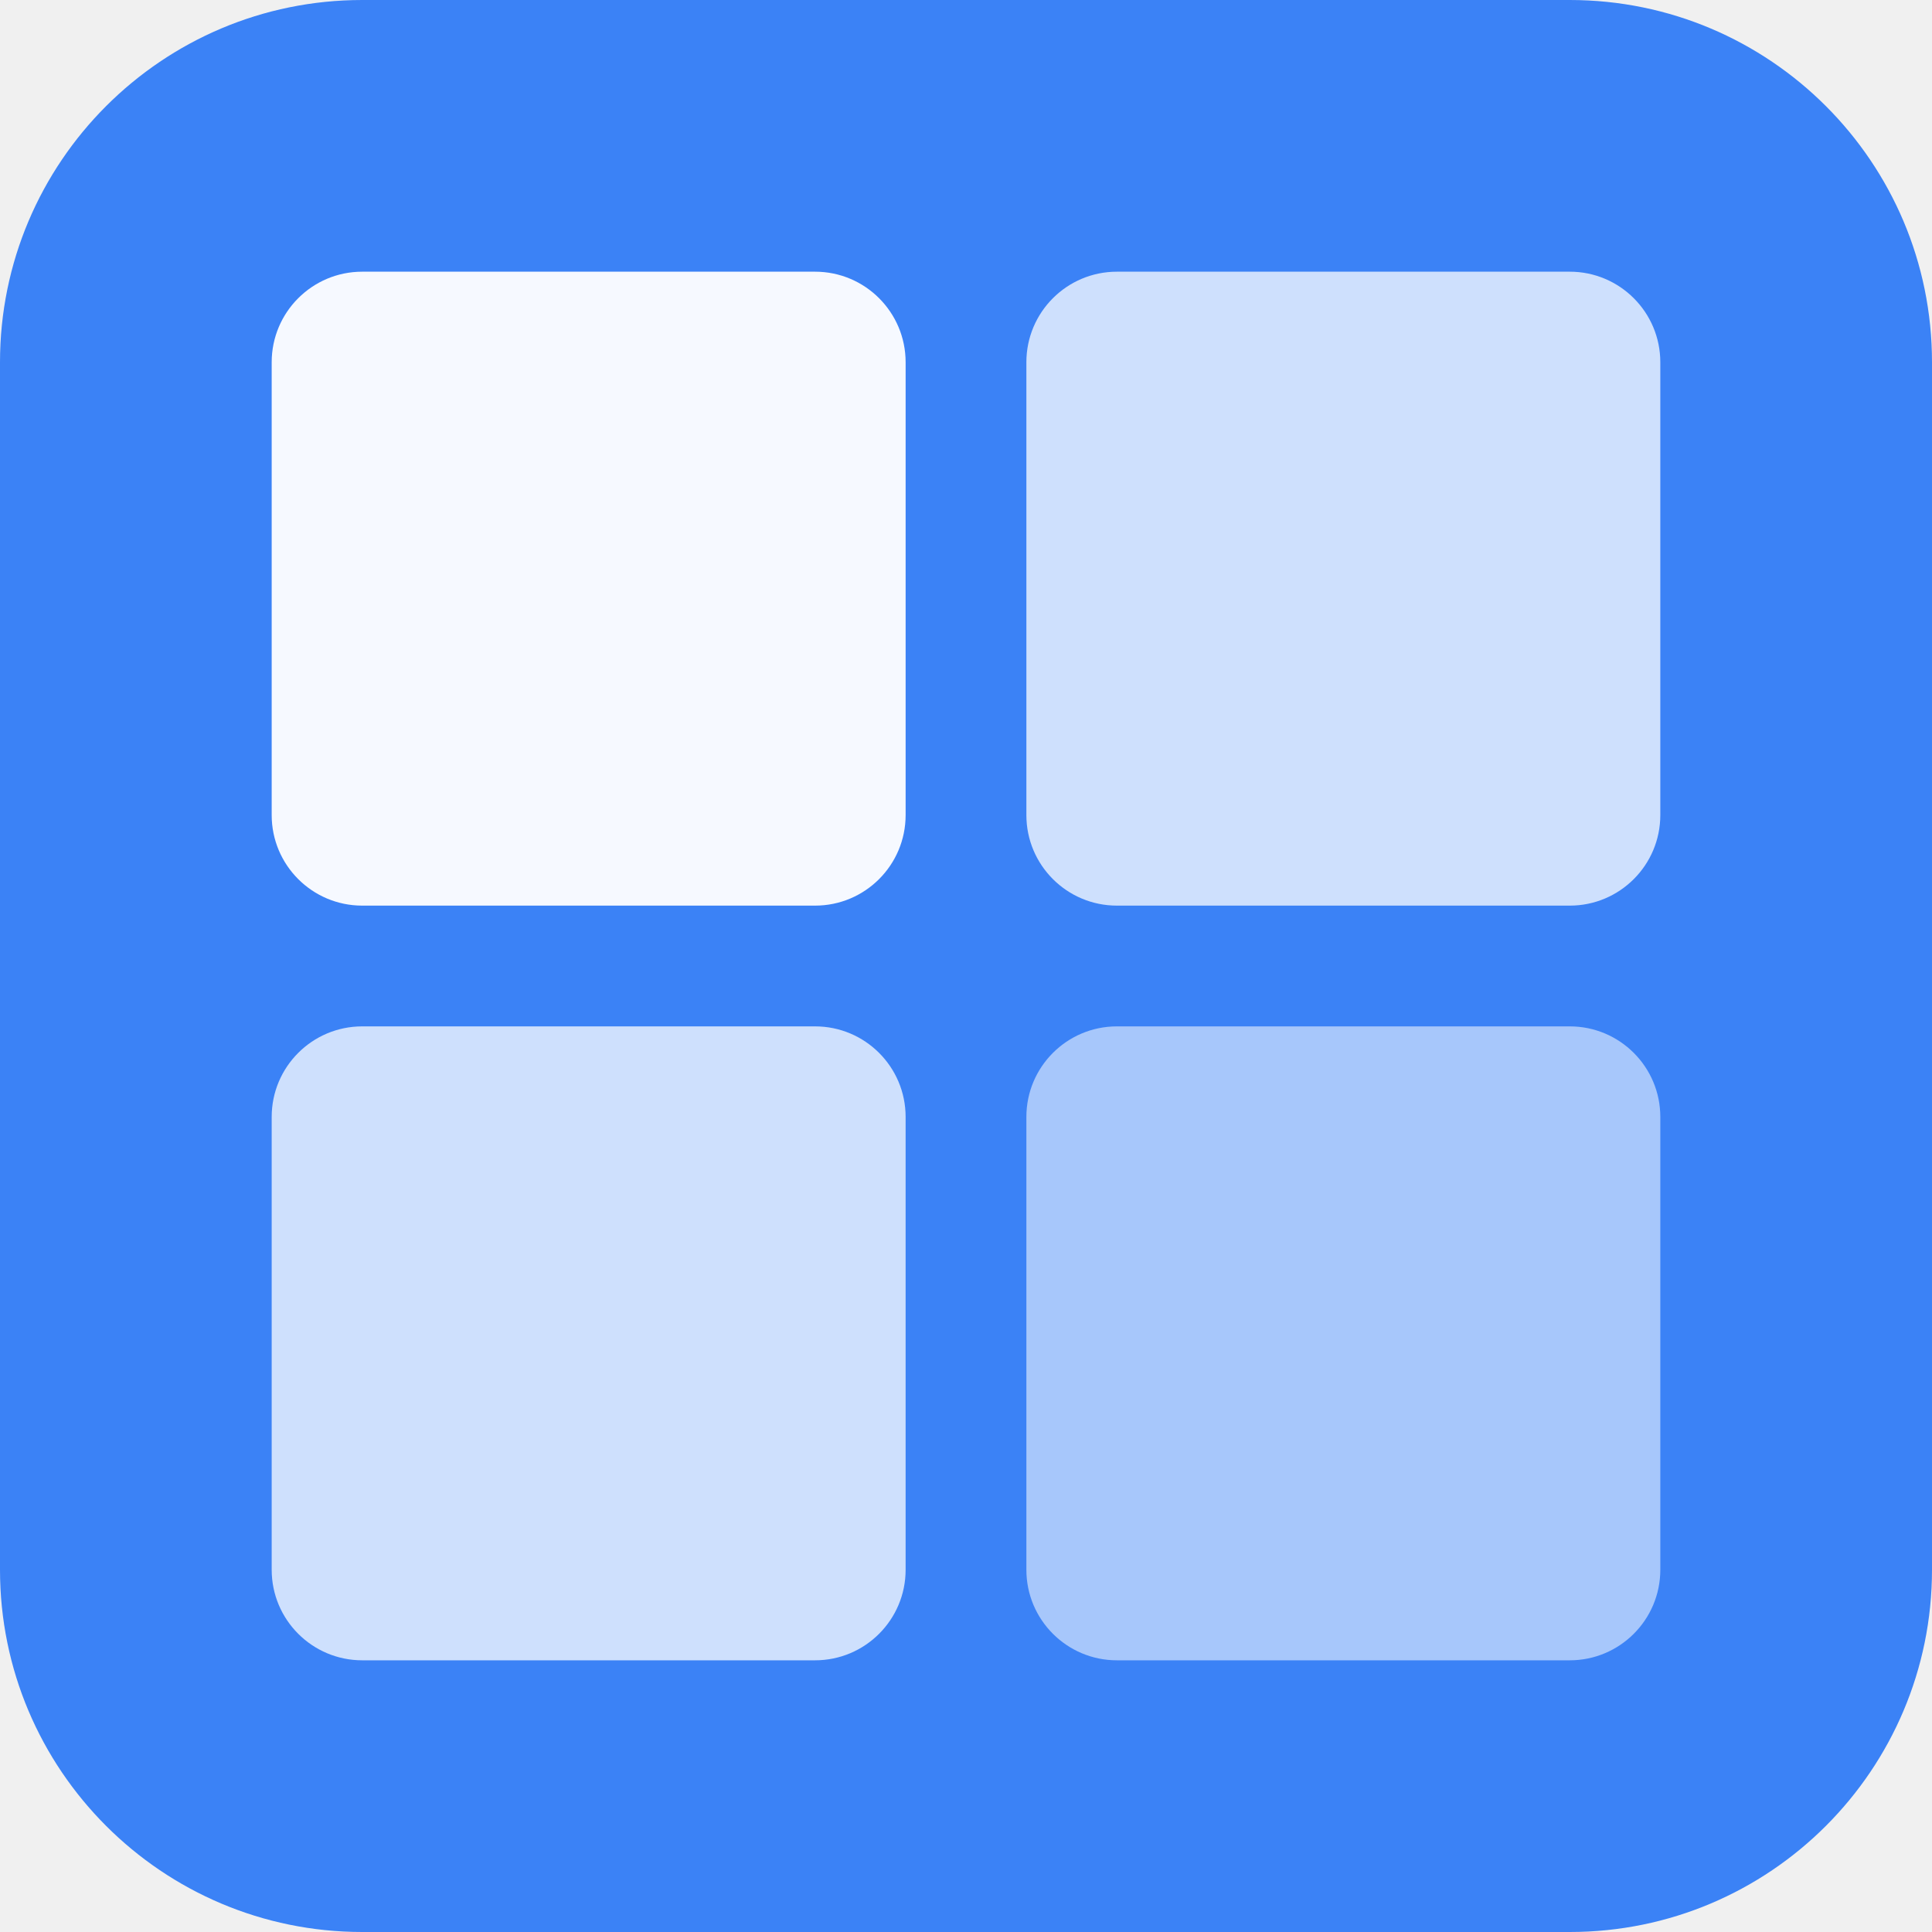
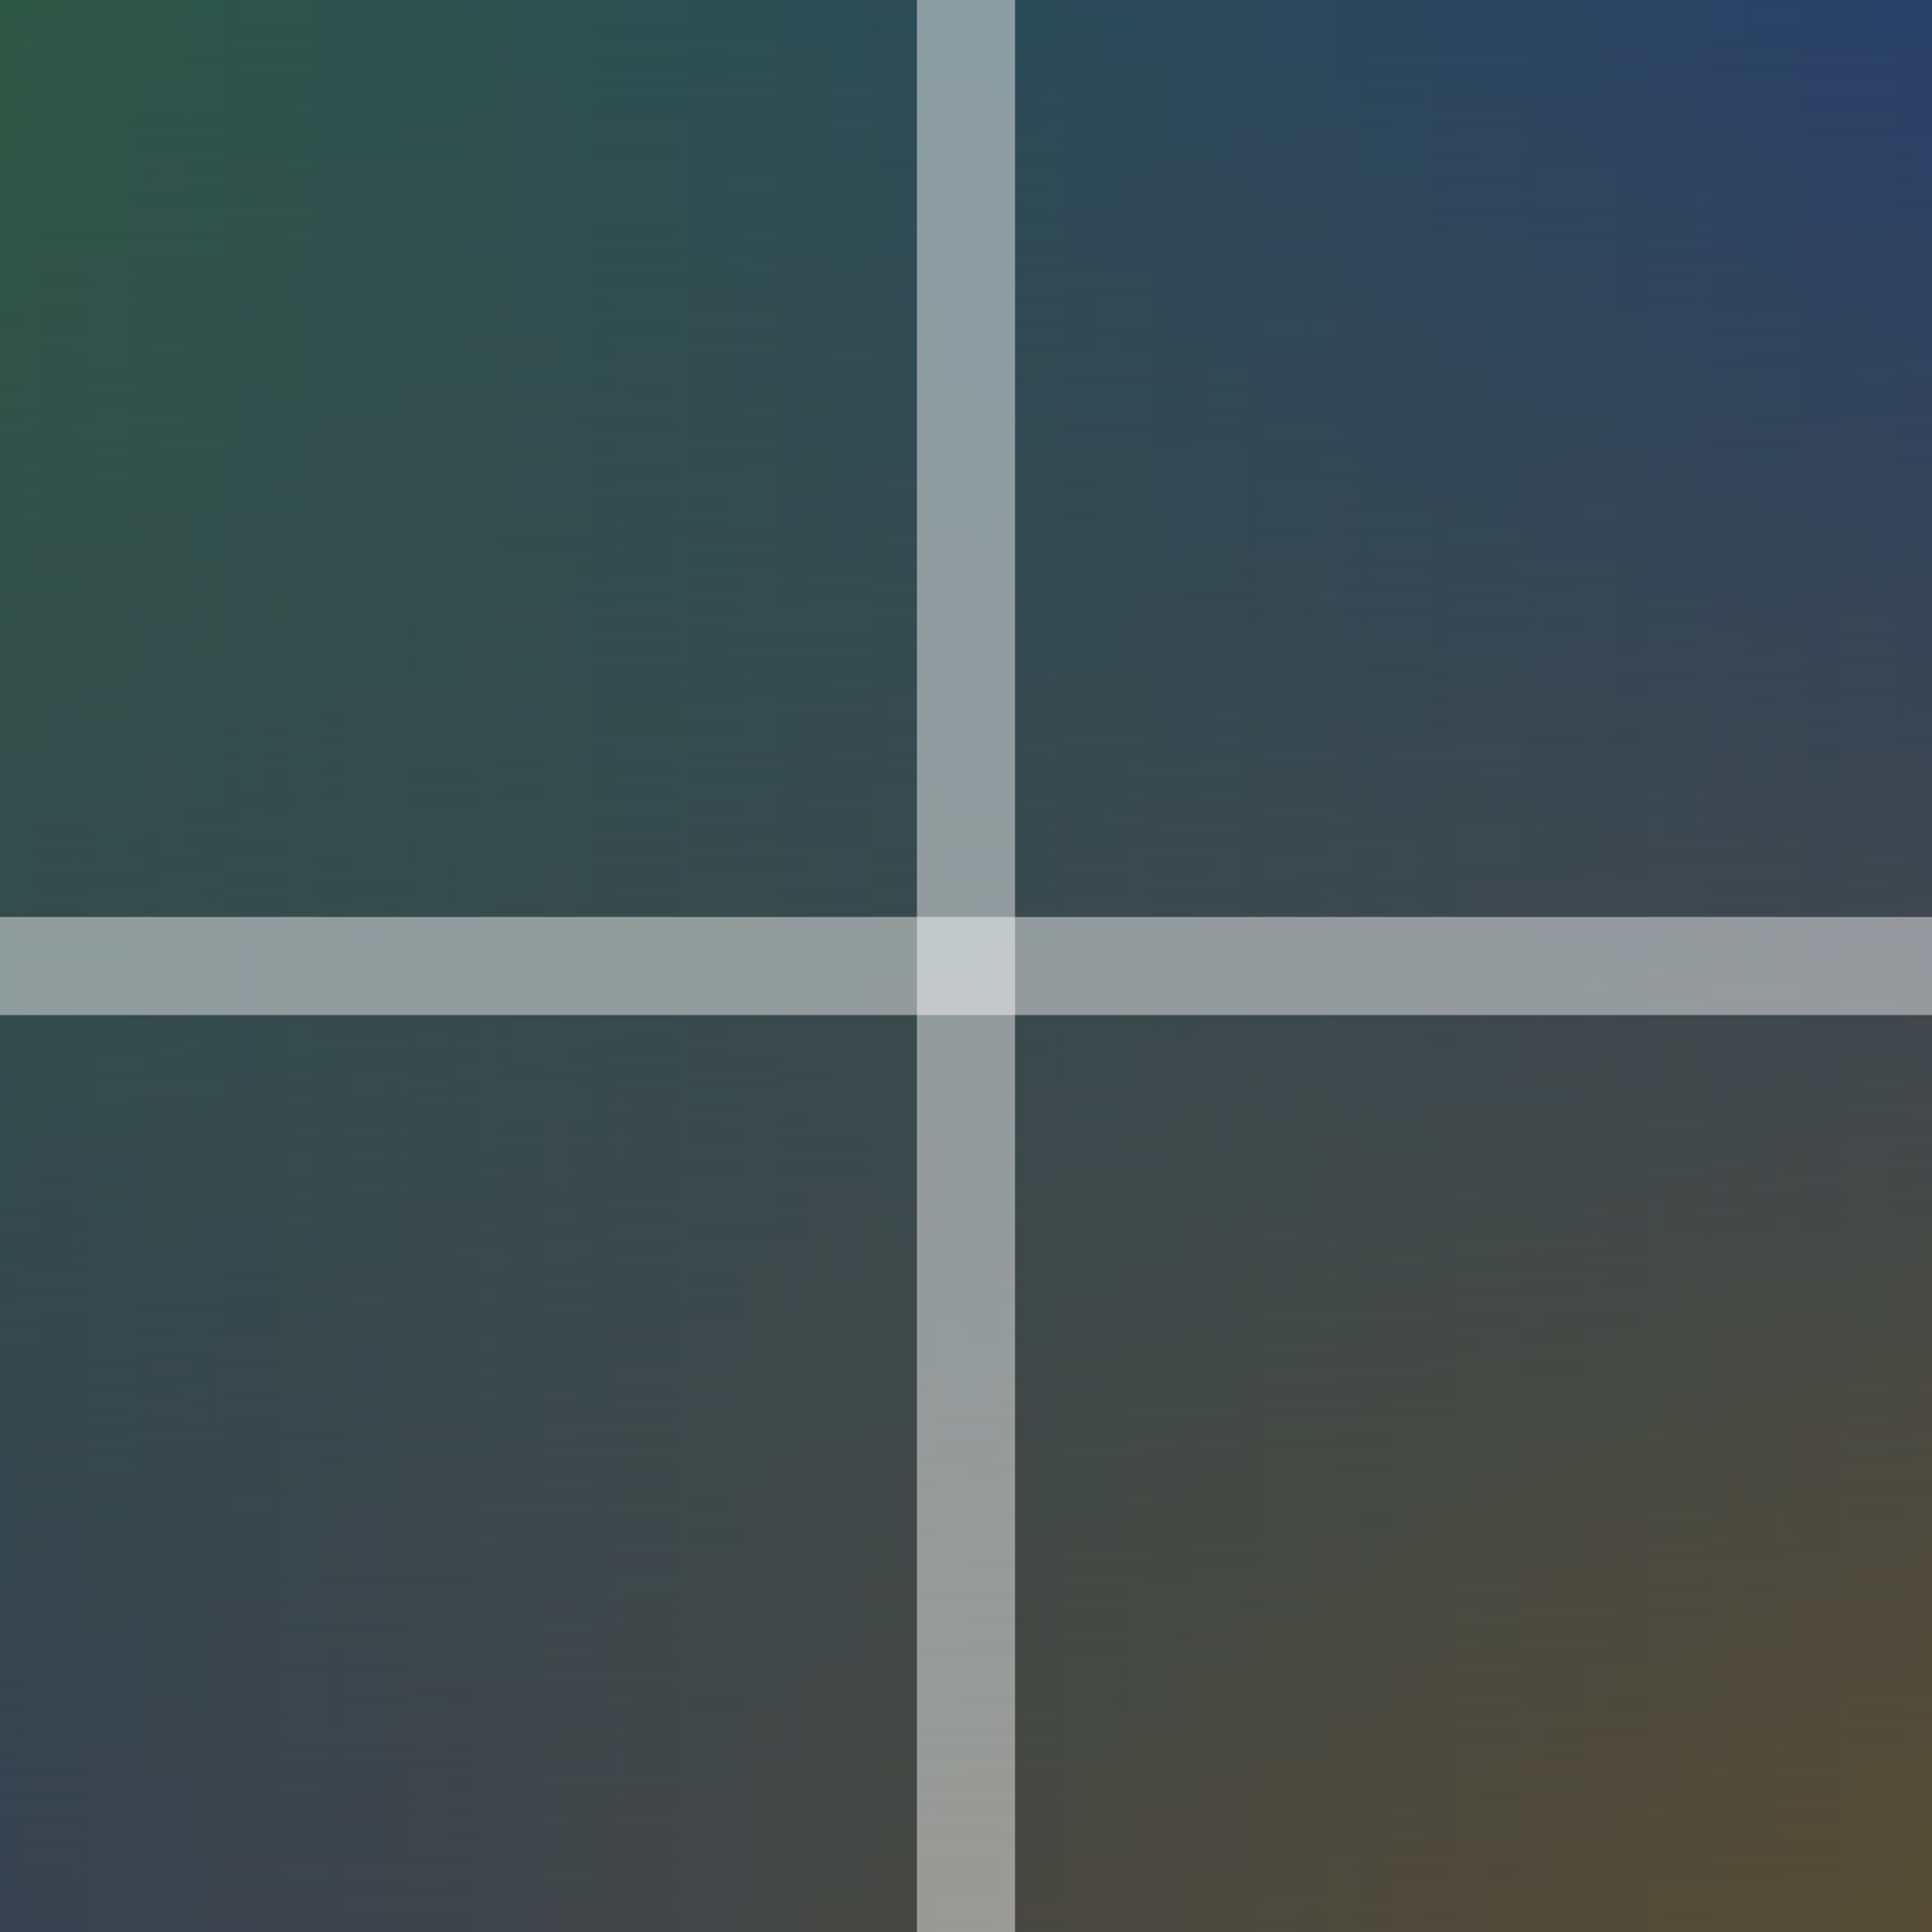
<svg xmlns="http://www.w3.org/2000/svg" width="512" height="512" viewBox="0 0 512 512">
-   <rect width="512" height="512" rx="96" fill="#3b82f6" />
-   <rect x="72" y="72" width="168" height="168" rx="24" fill="white" fill-opacity="0.95" />
-   <rect x="272" y="72" width="168" height="168" rx="24" fill="white" fill-opacity="0.75" />
-   <rect x="72" y="272" width="168" height="168" rx="24" fill="white" fill-opacity="0.75" />
-   <rect x="272" y="272" width="168" height="168" rx="24" fill="white" fill-opacity="0.55" />
+   <defs>
+     <linearGradient id="top" x1="0" y1="0" x2="1" y2="0">
+       <stop offset="0" stop-color="#2E5645" />
+       <stop offset="1" stop-color="#294169" />
+     </linearGradient>
+     <linearGradient id="bottom" x1="0" y1="0" x2="1" y2="0">
+       <stop offset="0" stop-color="#384252" />
+       <stop offset="1" stop-color="#564C32" />
+     </linearGradient>
+     <linearGradient id="fade" x1="0" y1="0" x2="0" y2="1">
+       <stop offset="0" stop-color="#fff" stop-opacity="0" />
+       <stop offset="1" stop-color="#fff" stop-opacity="1" />
+     </linearGradient>
+     <mask id="bottomMask">
+       <rect width="512" height="512" fill="url(#fade)" />
+     </mask>
+   </defs>
+   <rect width="512" height="512" fill="url(#top)" />
+   <rect width="512" height="512" fill="url(#bottom)" mask="url(#bottomMask)" />
+   <g fill="#fff" fill-opacity="0.45">
+     <rect x="243" y="0" width="26" height="512" />
+     <rect x="0" y="243" width="512" height="26" />
+   </g>
</svg>
